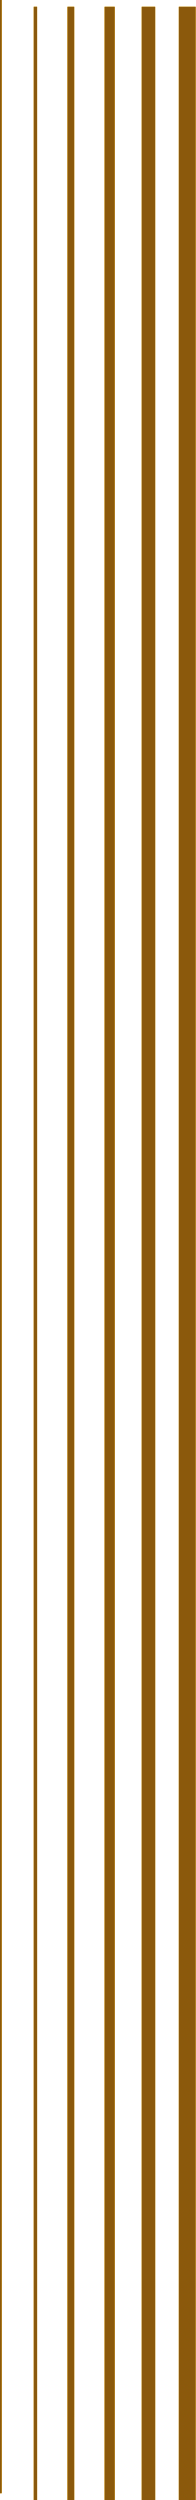
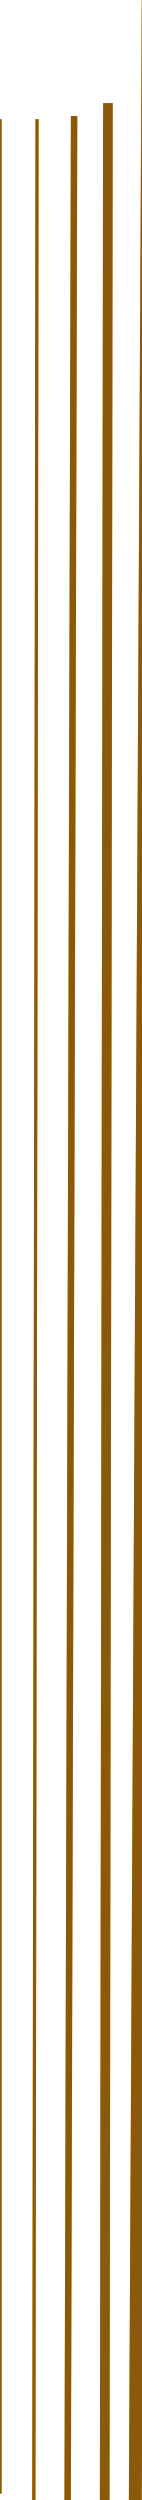
- <svg xmlns="http://www.w3.org/2000/svg" width="58" height="741" viewBox="0 0 58 741" fill="none">
-   <line x1="55.5" y1="2" x2="55.5" y2="741" stroke="#FBB809" stroke-width="5" />
-   <line x1="55.5" y1="2" x2="55.5" y2="741" stroke="#8B590C" stroke-width="5" />
-   <line x1="44" y1="2" x2="44" y2="741" stroke="#FBB809" stroke-width="4" />
-   <line x1="44" y1="2" x2="44" y2="741" stroke="#8B590C" stroke-width="4" />
-   <line x1="32.5" y1="2" x2="32.5" y2="741" stroke="#FBB809" stroke-width="3" />
-   <line x1="32.5" y1="2" x2="32.5" y2="741" stroke="#8B590C" stroke-width="3" />
-   <line x1="21" y1="2" x2="21" y2="741" stroke="#FBB809" stroke-width="2" />
-   <line x1="21" y1="2" x2="21" y2="741" stroke="#8B590C" stroke-width="2" />
-   <line x1="10.5" y1="2" x2="10.5" y2="741" stroke="#FBB809" />
-   <line x1="10.5" y1="2" x2="10.5" y2="741" stroke="#8B590C" />
-   <line x1="0.25" x2="0.25" y2="739" stroke="#FBB809" stroke-width="0.5" />
-   <line x1="0.25" x2="0.25" y2="739" stroke="#8B590C" stroke-width="0.5" />
+ <svg xmlns="http://www.w3.org/2000/svg" width="44" height="776" viewBox="0 0 44 776" fill="none">
+   <line x1="46" y1="0.01" x2="42" y2="776.01" stroke="#FBB809" stroke-width="4" />
+   <line x1="46" y1="0.01" x2="42" y2="776.01" stroke="#8B590C" stroke-width="4" />
+   <line x1="33.5" y1="32.002" x2="32.5" y2="776.003" stroke="#FBB809" stroke-width="3" />
+   <line x1="33.5" y1="32.002" x2="32.5" y2="776.003" stroke="#8B590C" stroke-width="3" />
+   <path d="M23 36L21 776.003" stroke="#FBB809" stroke-width="2" />
+   <path d="M23 36L21 776.003" stroke="#8B590C" stroke-width="2" />
+   <line x1="11.5" y1="37.001" x2="10.5" y2="776.001" stroke="#FBB809" />
+   <line x1="11.5" y1="37.001" x2="10.5" y2="776.001" stroke="#8B590C" />
+   <line x1="0.25" y1="37" x2="0.25" y2="774" stroke="#FBB809" stroke-width="0.5" />
+   <line x1="0.25" y1="37" x2="0.25" y2="774" stroke="#8B590C" stroke-width="0.5" />
</svg>
